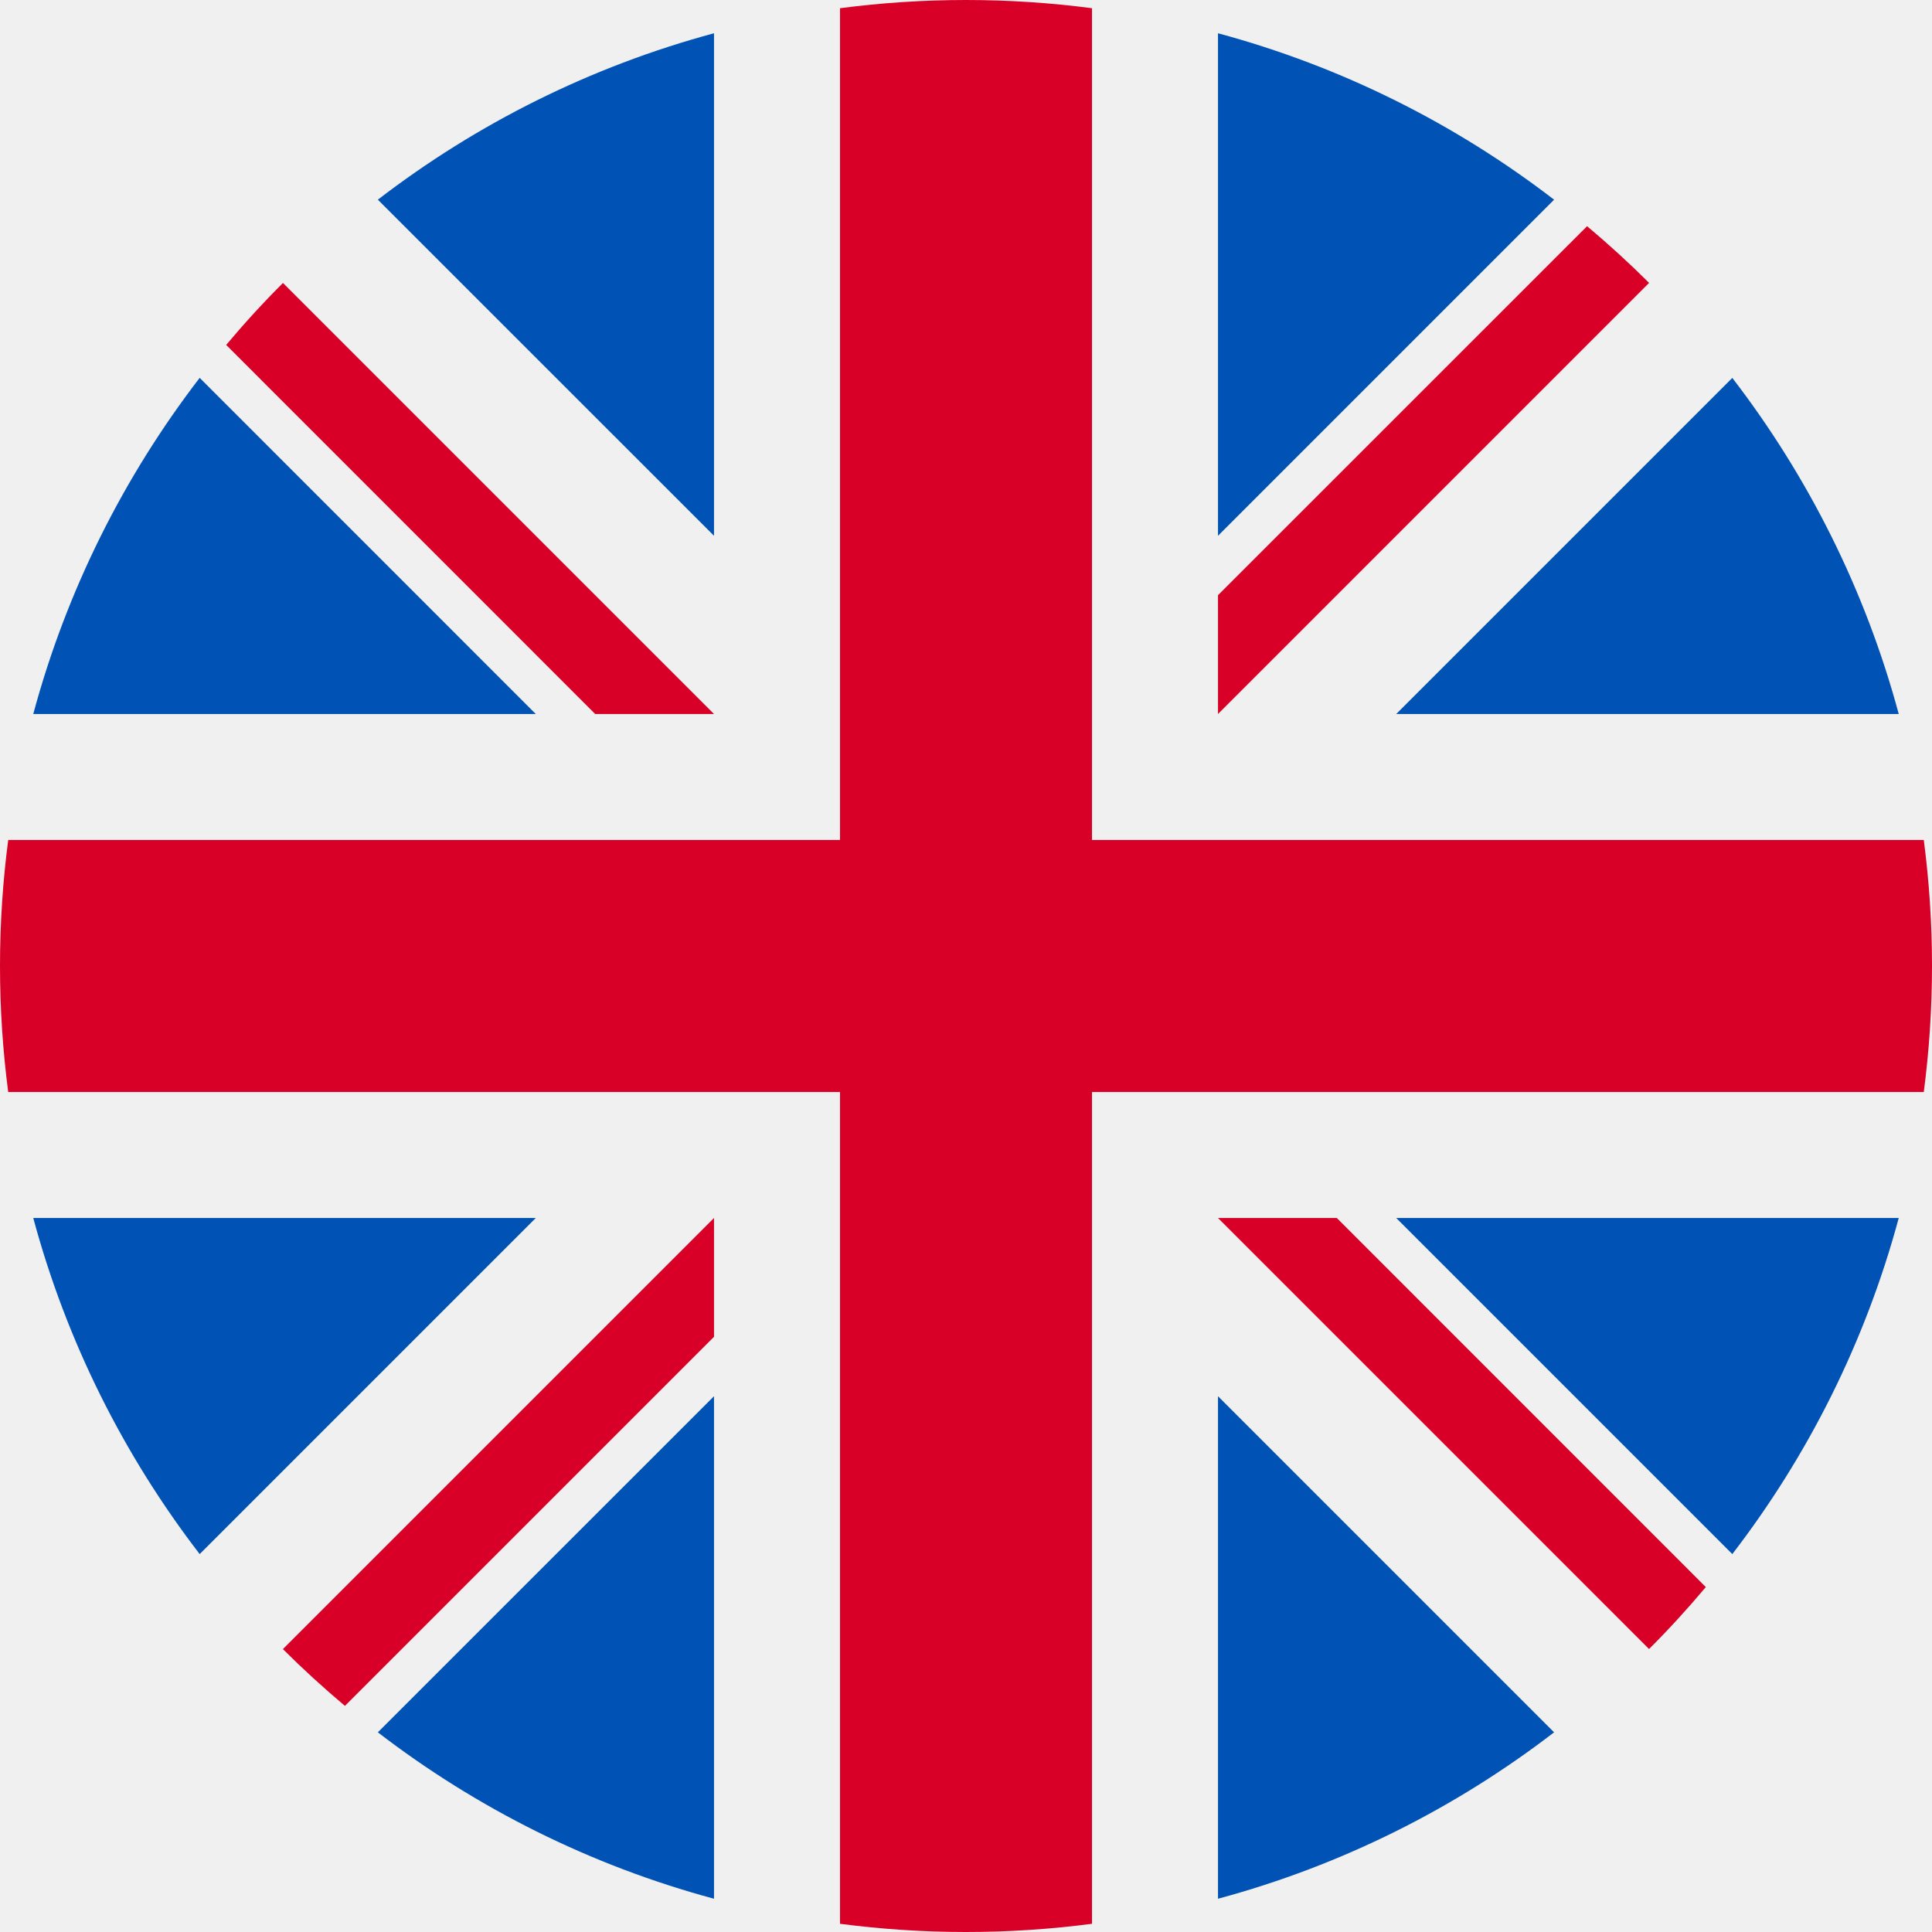
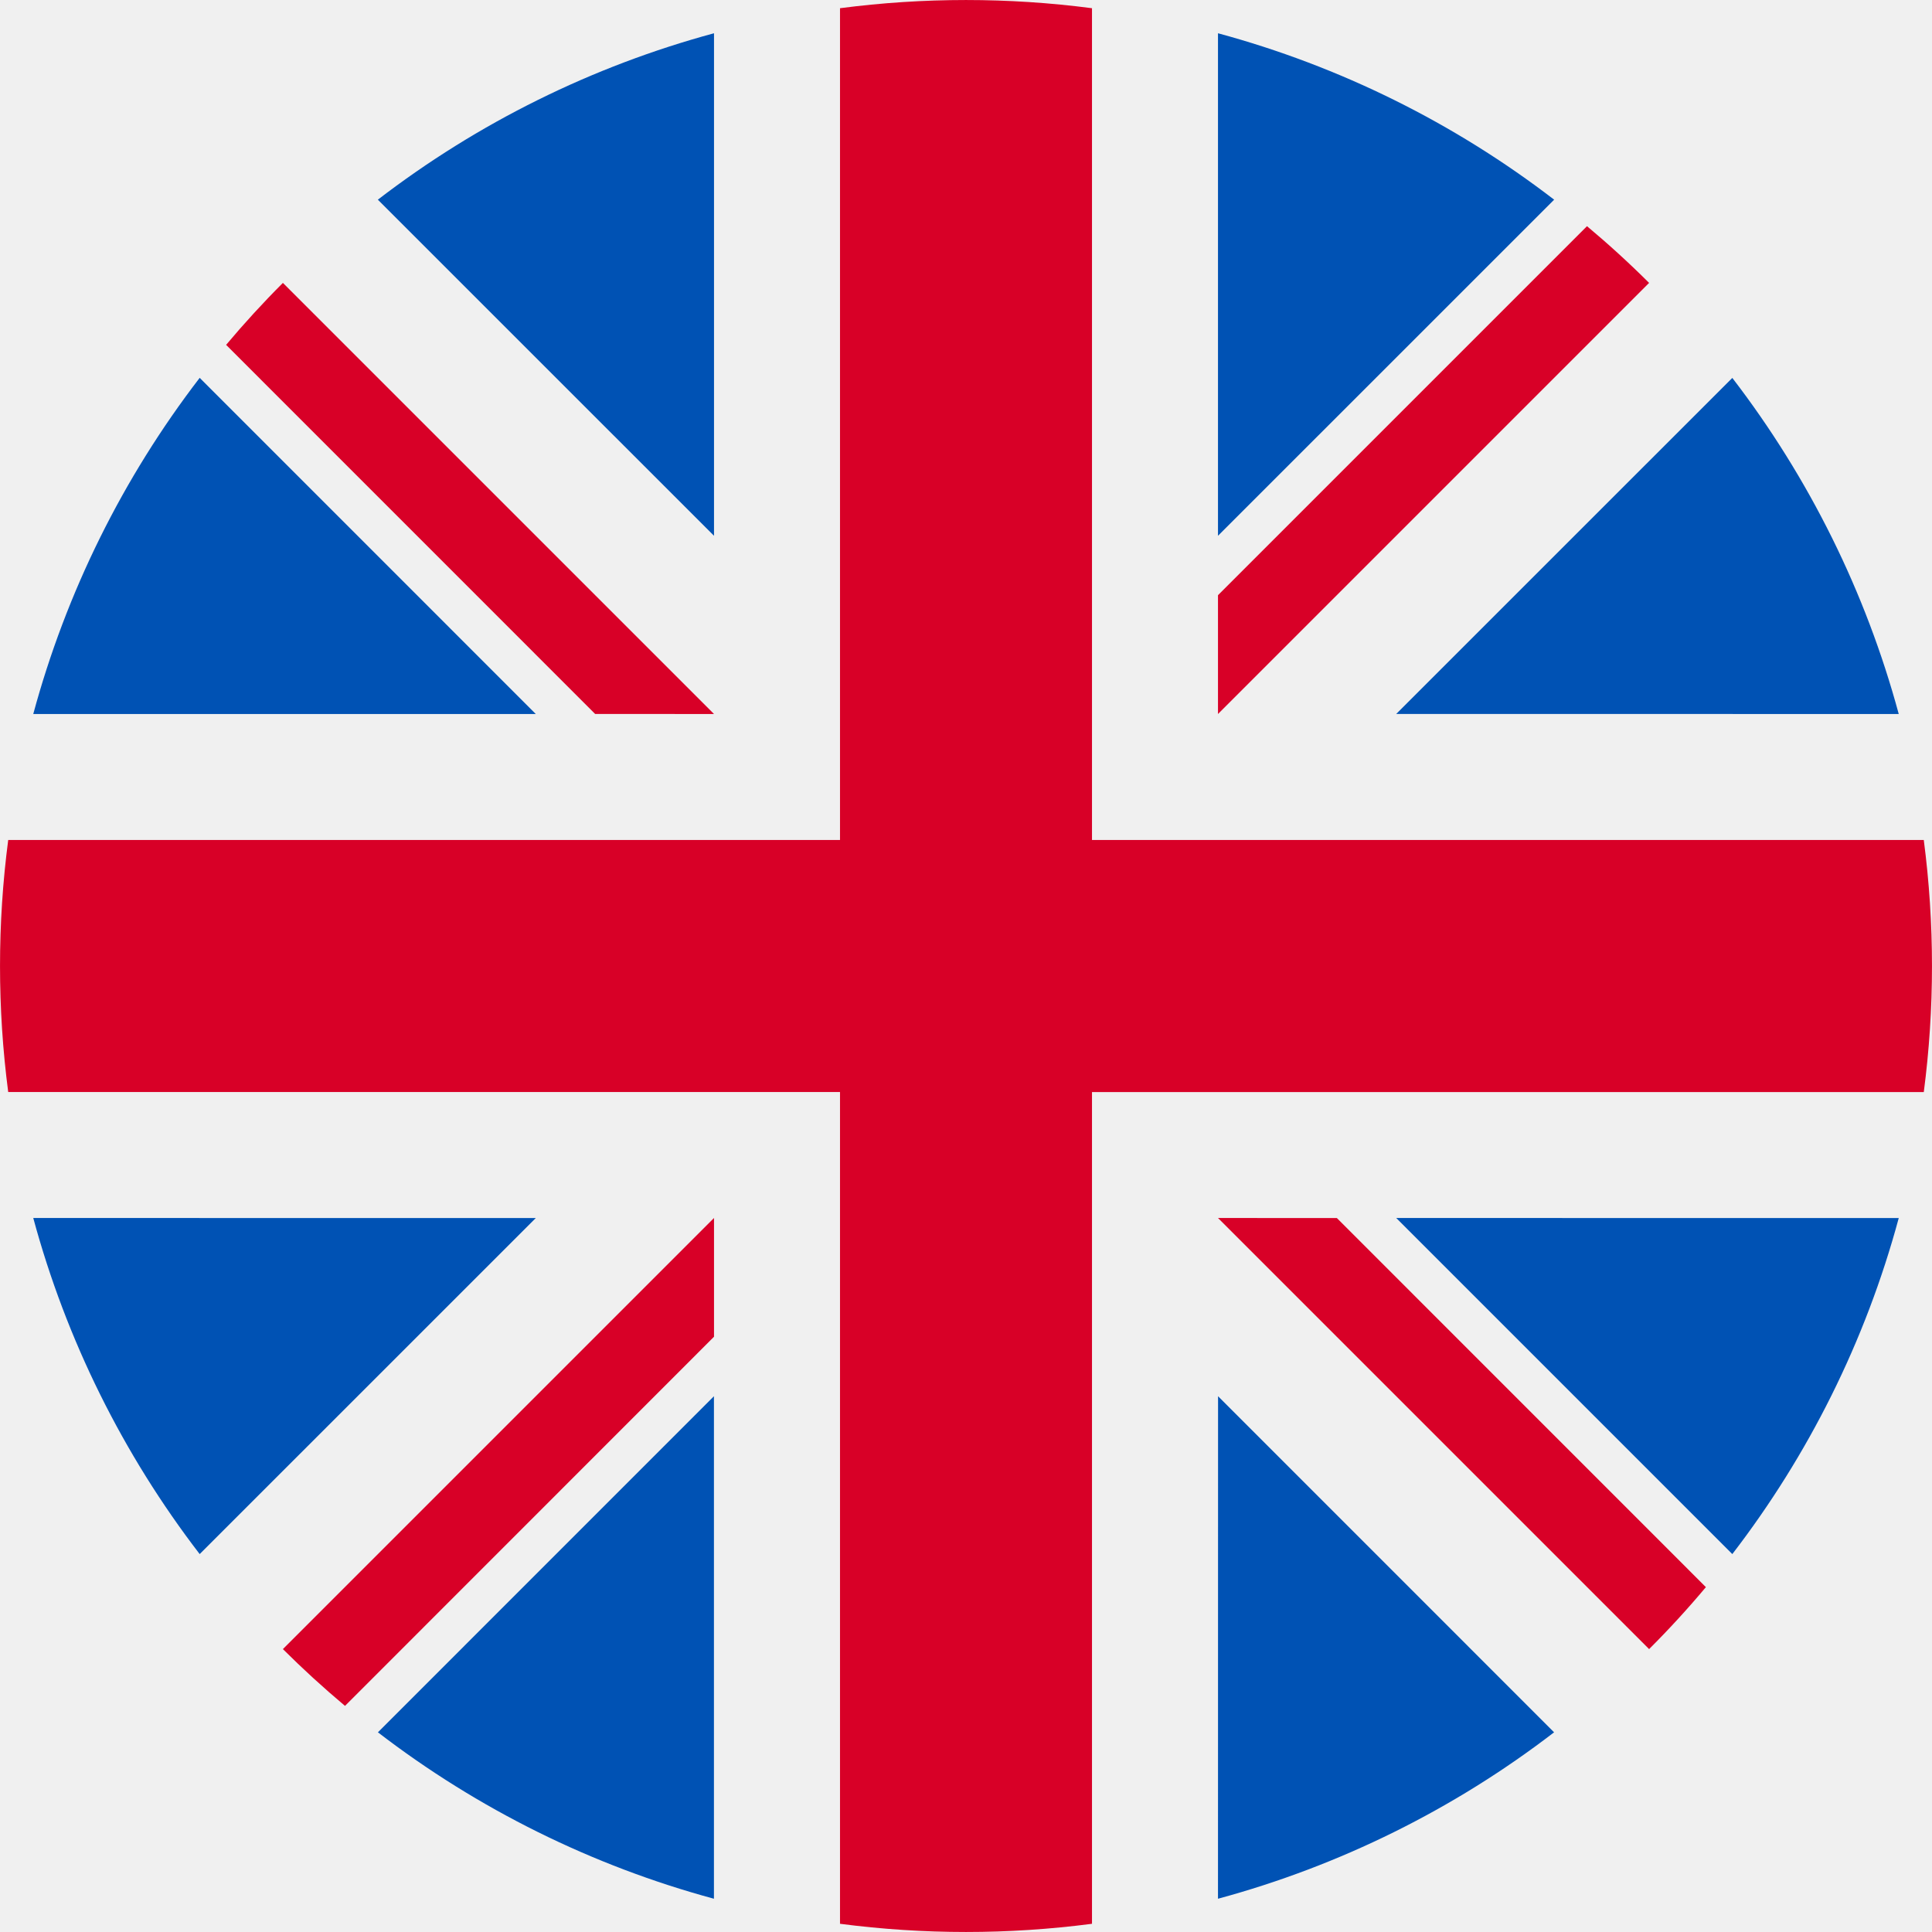
- <svg xmlns="http://www.w3.org/2000/svg" width="28" height="28" viewBox="0 0 28 28" fill="none">
-   <g clip-path="url(#clip0_22_117)">
-     <path d="M14 28C21.732 28 28 21.732 28 14C28 6.268 21.732 0 14 0C6.268 0 0 6.268 0 14C0 21.732 6.268 28 14 28Z" fill="#F0F0F0" />
-     <path d="M2.894 5.476C1.794 6.907 0.965 8.556 0.482 10.348H7.765L2.894 5.476Z" fill="#0052B4" />
-     <path d="M27.518 10.348C27.035 8.556 26.206 6.907 25.106 5.477L20.235 10.348H27.518Z" fill="#0052B4" />
-     <path d="M0.482 17.652C0.965 19.444 1.794 21.093 2.894 22.523L7.765 17.652H0.482Z" fill="#0052B4" />
-     <path d="M22.523 2.894C21.093 1.794 19.444 0.965 17.652 0.482V7.765L22.523 2.894Z" fill="#0052B4" />
-     <path d="M5.476 25.106C6.907 26.206 8.556 27.035 10.348 27.518V20.235L5.476 25.106Z" fill="#0052B4" />
-     <path d="M10.348 0.482C8.556 0.965 6.907 1.794 5.476 2.894L10.348 7.765V0.482Z" fill="#0052B4" />
-     <path d="M17.652 27.518C19.444 27.035 21.093 26.206 22.523 25.106L17.652 20.235V27.518Z" fill="#0052B4" />
-     <path d="M20.235 17.652L25.106 22.523C26.206 21.093 27.035 19.444 27.518 17.652H20.235Z" fill="#0052B4" />
-     <path d="M27.881 12.174H15.826H15.826V0.119C15.228 0.041 14.619 0 14 0C13.381 0 12.772 0.041 12.174 0.119V12.174V12.174H0.119C0.041 12.772 0 13.381 0 14C0 14.619 0.041 15.228 0.119 15.826H12.174H12.174V27.881C12.772 27.959 13.381 28 14 28C14.619 28 15.228 27.959 15.826 27.881V15.826V15.826H27.881C27.959 15.228 28 14.619 28 14C28 13.381 27.959 12.772 27.881 12.174V12.174Z" fill="#D80027" />
-     <path d="M17.652 17.652L23.899 23.899C24.187 23.612 24.461 23.312 24.722 23.001L19.374 17.652H17.652V17.652Z" fill="#D80027" />
-     <path d="M10.348 17.652H10.348L4.1 23.9C4.388 24.187 4.688 24.461 4.999 24.723L10.348 19.374V17.652Z" fill="#D80027" />
-     <path d="M10.348 10.348V10.348L4.101 4.101C3.813 4.388 3.539 4.688 3.278 4.999L8.626 10.348H10.348V10.348Z" fill="#D80027" />
-     <path d="M17.652 10.348L23.9 4.1C23.612 3.813 23.312 3.539 23.001 3.278L17.652 8.626V10.348Z" fill="#D80027" />
+ <svg xmlns="http://www.w3.org/2000/svg" width="28" height="28" fill="none">
+   <g clip-path="url(#a)">
+     <path fill="#F0F0F0" d="M14 28c7.732 0 14-6.268 14-14S21.732 0 14 0 0 6.268 0 14s6.268 14 14 14" />
+     <path fill="#0052B4" d="M2.894 5.476a14 14 0 0 0-2.412 4.872h7.283zM27.518 10.348a14 14 0 0 0-2.412-4.871l-4.871 4.87zM.482 17.652a14 14 0 0 0 2.412 4.871l4.871-4.87zM22.524 2.894A14 14 0 0 0 17.652.482v7.283zM5.477 25.106a14 14 0 0 0 4.87 2.412v-7.283zM10.348.482a14 14 0 0 0-4.872 2.412l4.872 4.871zM17.652 27.518a14 14 0 0 0 4.871-2.412l-4.87-4.871zM20.235 17.652l4.871 4.871c1.1-1.43 1.929-3.08 2.412-4.87z" />
+     <path fill="#D80027" d="M27.882 12.174H15.826V.119a14.1 14.1 0 0 0-3.652 0v12.055H.119a14.1 14.1 0 0 0 0 3.652h12.055v12.055a14.1 14.1 0 0 0 3.652 0V15.827h12.055a14.1 14.1 0 0 0 0-3.652" />
+     <path fill="#D80027" d="M17.652 17.652 23.9 23.9q.432-.431.823-.898l-5.348-5.349zM10.348 17.652 4.1 23.9q.432.43.9.823l5.348-5.35zM10.348 10.348 4.1 4.1a14 14 0 0 0-.823.898l5.348 5.349zM17.652 10.348 23.9 4.1a14 14 0 0 0-.9-.822l-5.348 5.348z" />
  </g>
  <defs>
-     <clipPath id="clip0_22_117">
-       <rect width="28" height="28" fill="white" />
+     <clipPath id="a">
+       <path fill="#fff" d="M0 0h28v28H0z" />
    </clipPath>
  </defs>
</svg>
